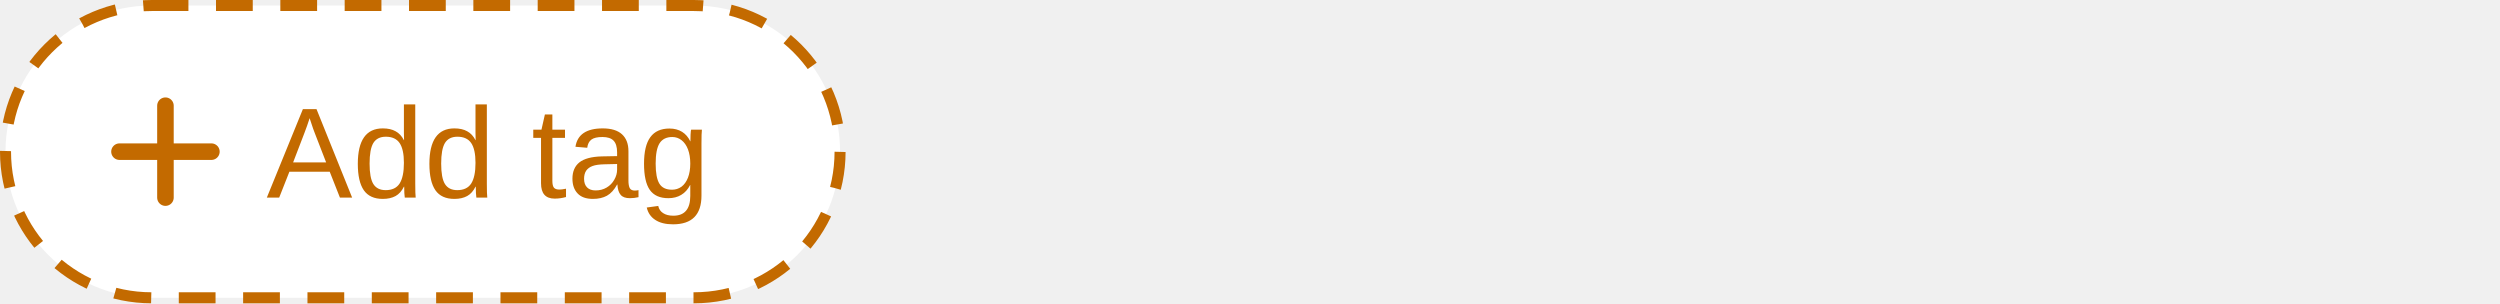
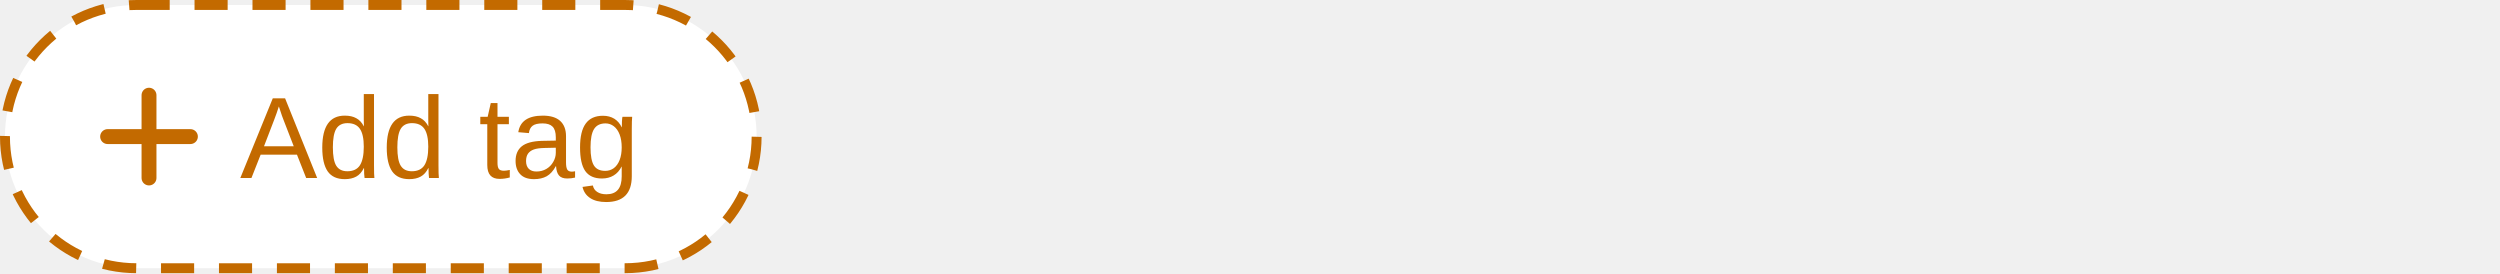
- <svg xmlns="http://www.w3.org/2000/svg" viewBox="0 0 272 33" width="272" height="33" font-family="-apple-system, BlinkMacSystemFont, 'SF Pro Text', 'Helvetica Neue', Arial, sans-serif">
+ <svg xmlns="http://www.w3.org/2000/svg" viewBox="0 0 302 33" width="302" height="33" font-family="-apple-system, BlinkMacSystemFont, 'SF Pro Text', 'Helvetica Neue', Arial, sans-serif">
  <style>text{font-family:inherit}.sb{font-weight:600}.m{font-weight:500}</style>
  <g id="tag-field" data-state="empty" data-width="narrow">
    <g data-chip="add" transform="translate(0,0)">
      <rect x="0.6" y="0.6" width="90.8" height="31.8" rx="15.9" fill="#FFF" stroke="#C36A00" stroke-width="1.2" stroke-dasharray="4 3" />
      <g stroke="#C36A00" stroke-width="1.8" stroke-linecap="round" data-symbol="plus">
        <path d="M13 16.5 h10 M18 11.5 v10" />
      </g>
      <text x="29" y="21.5" font-size="14" class="m" fill="#C36A00">Add tag</text>
    </g>
  </g>
</svg>
